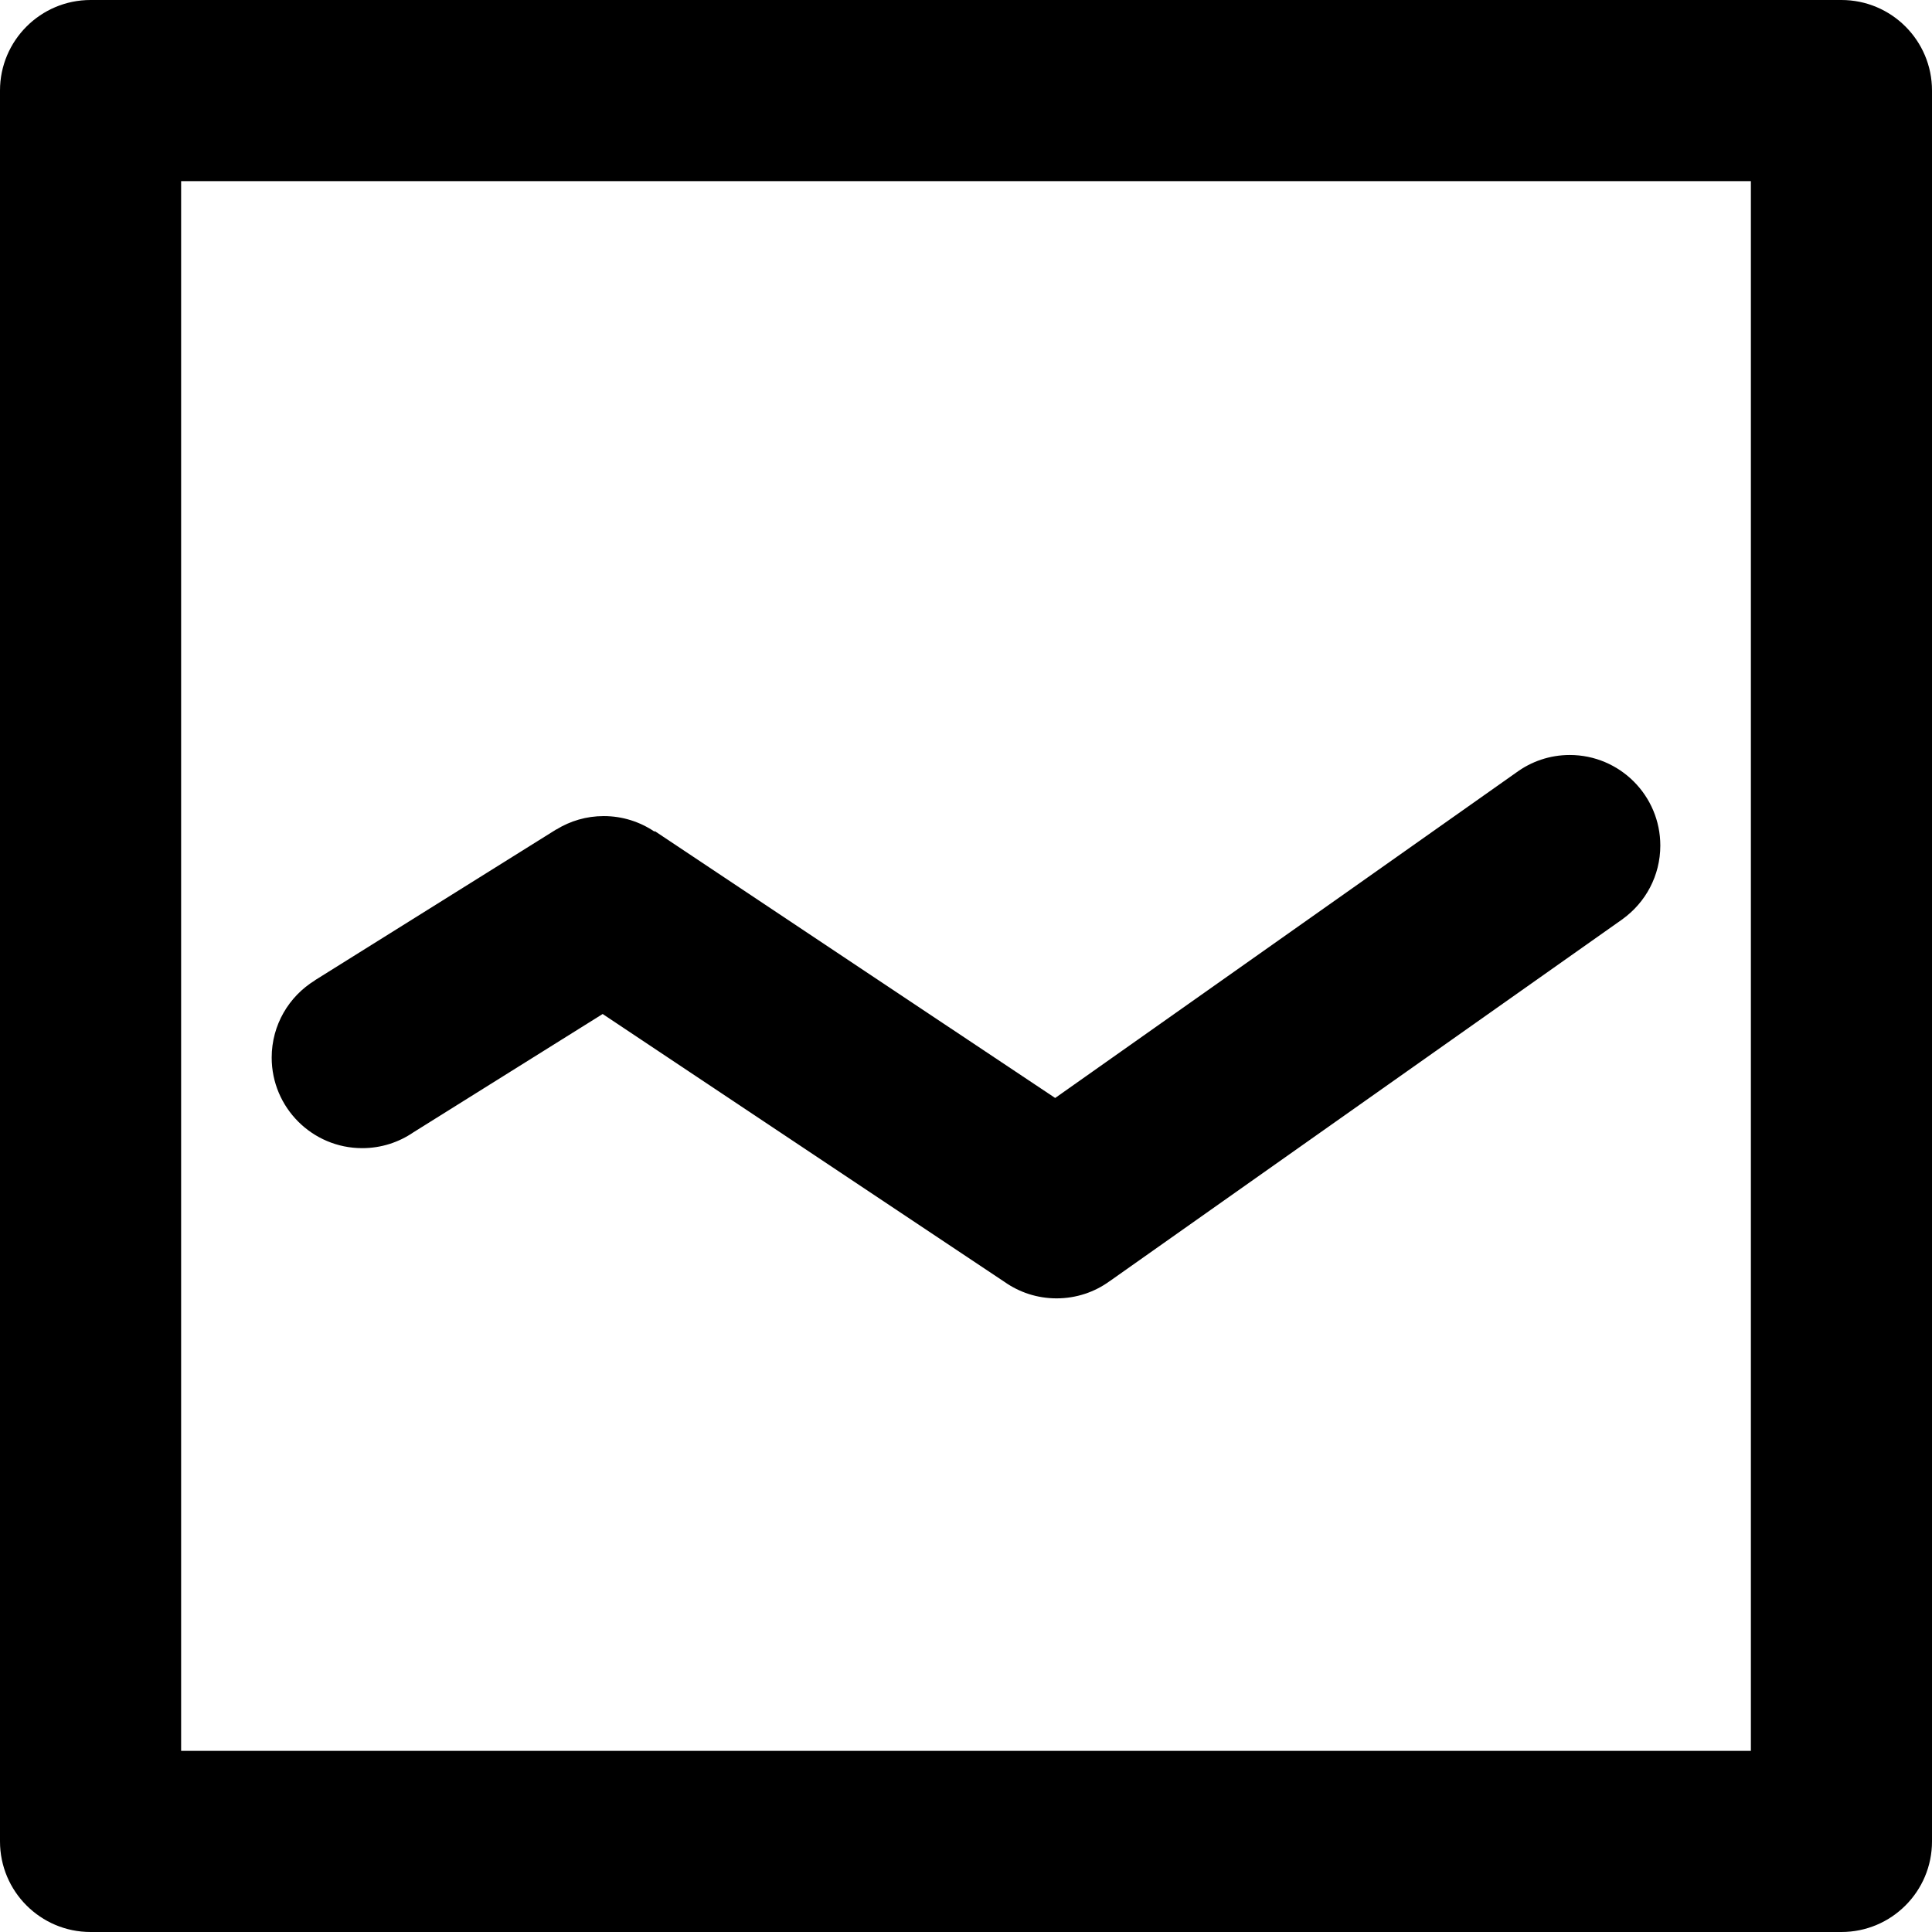
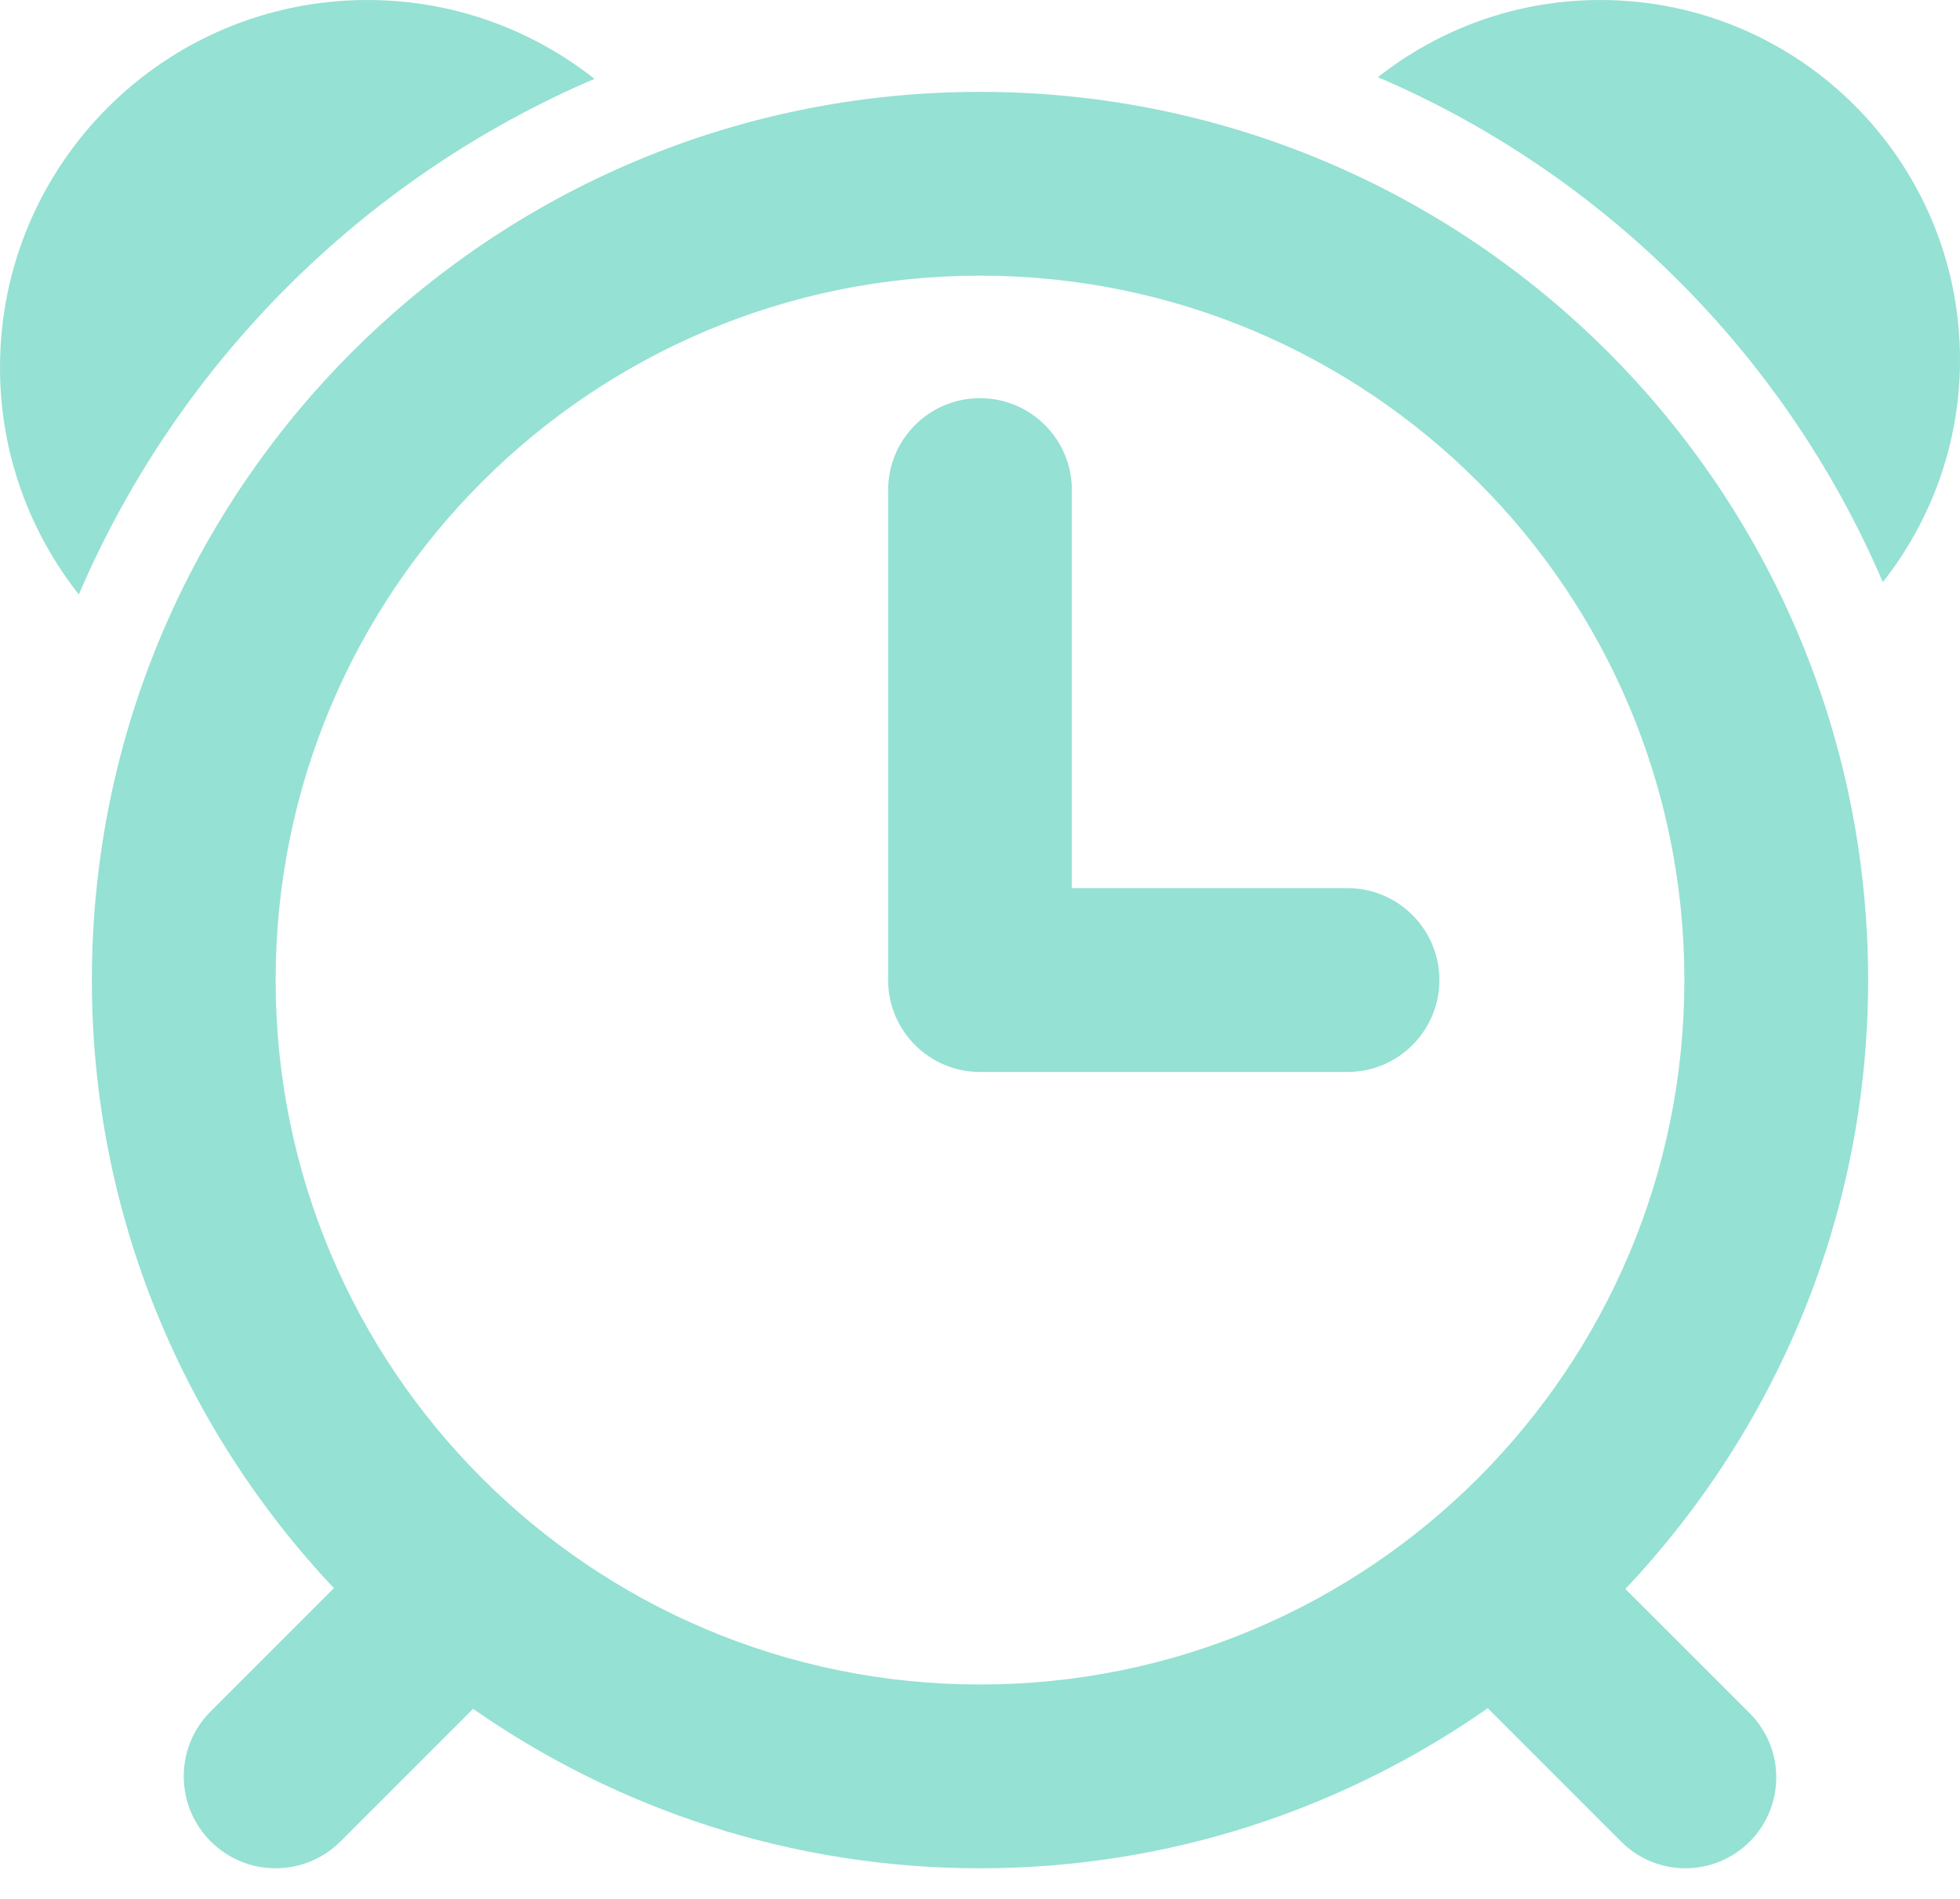
- <svg xmlns="http://www.w3.org/2000/svg" width="32px" height="32px">
-   <path d="M30.500,32.000 L1.500,32.000 C0.672,32.000 0.000,31.328 0.000,30.500 L0.000,1.499 C0.000,0.672 0.672,-0.000 1.500,-0.000 L30.500,-0.000 C31.328,-0.000 32.000,0.672 32.000,1.499 L32.000,30.500 C32.000,31.328 31.328,32.000 30.500,32.000 ZM29.000,3.000 L3.000,3.000 L3.000,29.000 L29.000,29.000 L29.000,3.000 ZM5.215,16.239 L5.215,16.237 L9.215,13.737 L9.215,13.739 C9.444,13.598 9.712,13.517 10.000,13.517 C10.311,13.517 10.600,13.612 10.840,13.774 L10.846,13.766 L17.477,18.186 L25.115,12.795 C25.363,12.613 25.669,12.505 26.000,12.505 C26.828,12.505 27.500,13.177 27.500,14.005 C27.500,14.505 27.255,14.948 26.878,15.221 L26.879,15.221 L18.379,21.221 L18.378,21.221 C18.132,21.400 17.828,21.505 17.500,21.505 C17.179,21.505 16.882,21.404 16.639,21.233 L9.982,16.795 L6.847,18.755 C6.606,18.920 6.314,19.017 6.000,19.017 C5.172,19.017 4.500,18.345 4.500,17.517 C4.500,16.976 4.786,16.503 5.215,16.239 Z" />
+ <svg xmlns="http://www.w3.org/2000/svg" viewBox="0 0 32 31">
+   <path fill="rgb(149, 225, 211)" d="M30.740,9.503 C29.156,5.807 26.193,2.843 22.497,1.260 C23.497,0.473 24.755,-0.000 26.126,-0.000 C29.370,-0.000 32.000,2.630 32.000,5.874 C32.000,7.245 31.527,8.503 30.740,9.503 ZM30.500,16.000 C30.500,19.852 28.988,23.343 26.537,25.940 L28.566,27.968 C28.834,28.237 29.000,28.607 29.000,29.017 C29.000,29.836 28.336,30.500 27.517,30.500 C27.107,30.500 26.736,30.334 26.468,30.065 L24.290,27.887 C21.939,29.529 19.085,30.500 16.000,30.500 C12.921,30.500 10.072,29.534 7.724,27.897 L5.561,30.060 C5.289,30.332 4.914,30.500 4.500,30.500 C3.672,30.500 3.000,29.828 3.000,28.999 C3.000,28.586 3.168,28.210 3.439,27.939 L5.451,25.927 C3.008,23.332 1.500,19.845 1.500,16.000 C1.500,7.992 7.992,1.500 16.000,1.500 C24.008,1.500 30.500,7.992 30.500,16.000 ZM16.000,4.500 C9.649,4.500 4.500,9.648 4.500,16.000 C4.500,22.351 9.649,27.500 16.000,27.500 C22.351,27.500 27.500,22.351 27.500,16.000 C27.500,9.648 22.351,4.500 16.000,4.500 ZM22.000,17.500 L16.000,17.500 C15.172,17.500 14.500,16.828 14.500,16.000 L14.500,8.000 C14.500,7.172 15.172,6.500 16.000,6.500 C16.828,6.500 17.500,7.172 17.500,8.000 L17.500,14.499 L22.000,14.499 C22.828,14.499 23.500,15.171 23.500,16.000 C23.500,16.828 22.828,17.500 22.000,17.500 ZM1.287,9.705 C0.483,8.685 -0.000,7.400 -0.000,6.000 C-0.000,2.686 2.686,-0.000 6.000,-0.000 C7.400,-0.000 8.685,0.483 9.706,1.287 C5.931,2.904 2.904,5.931 1.287,9.705 Z" />
</svg>
